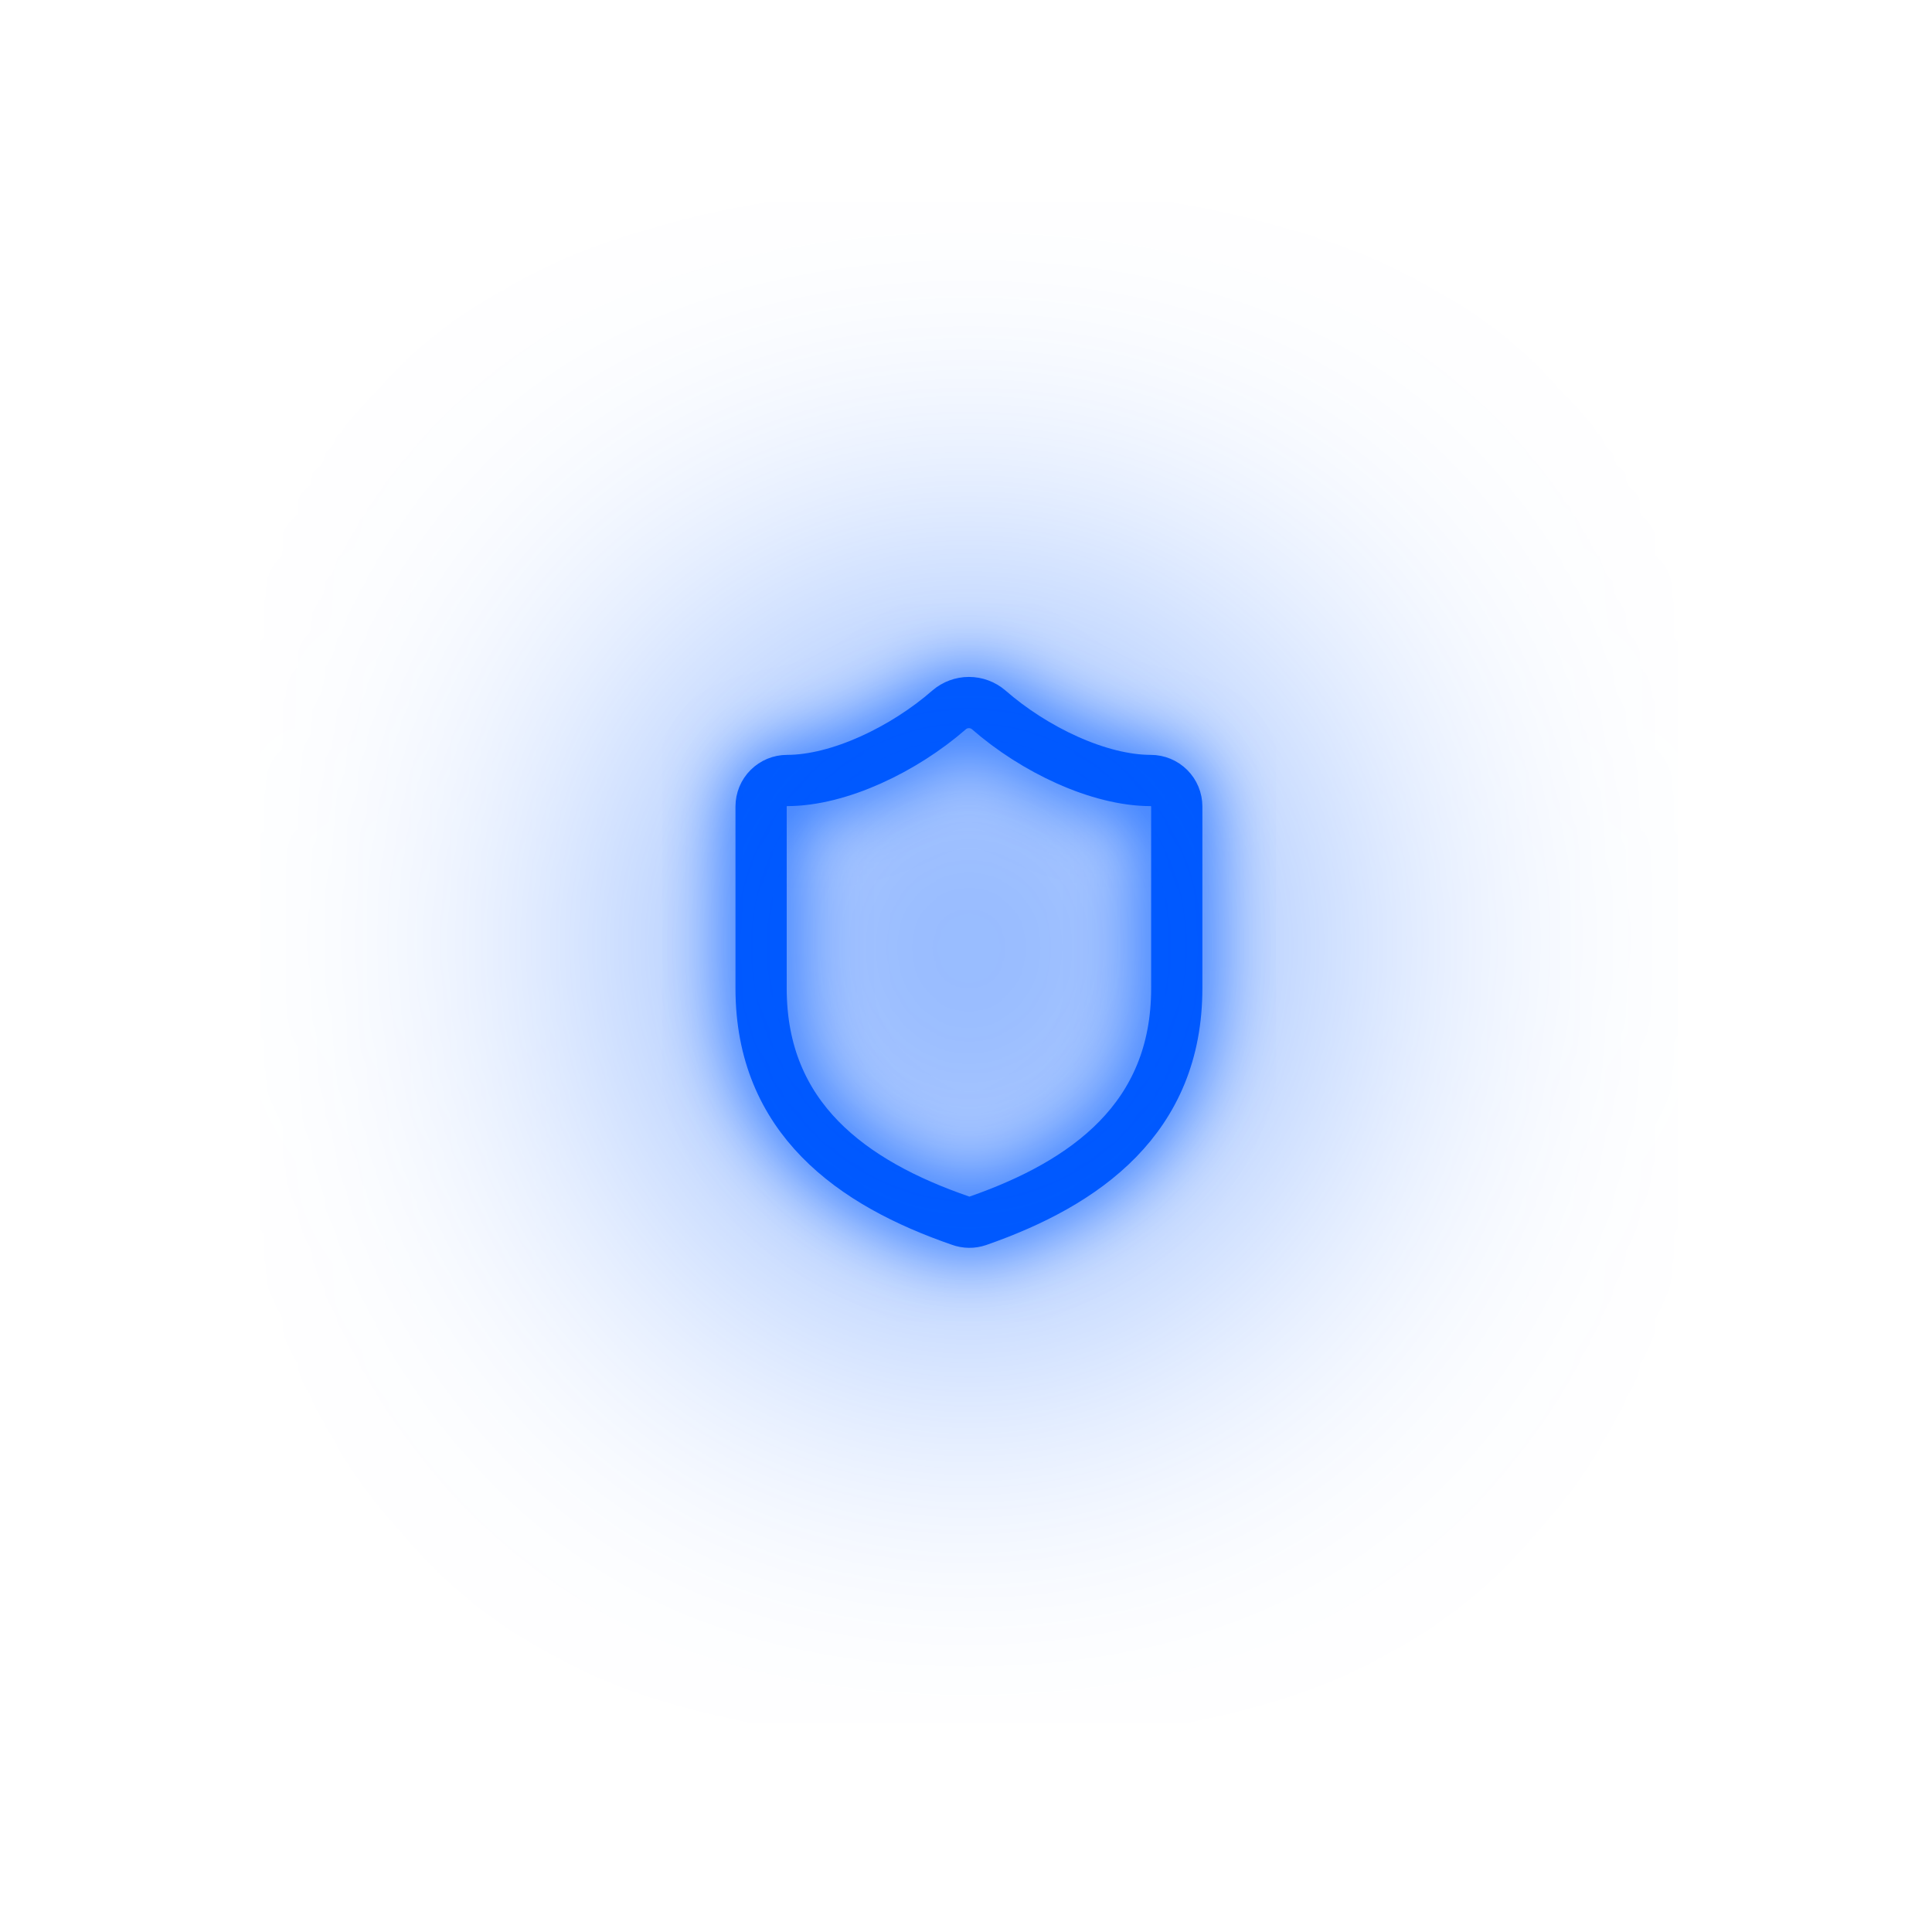
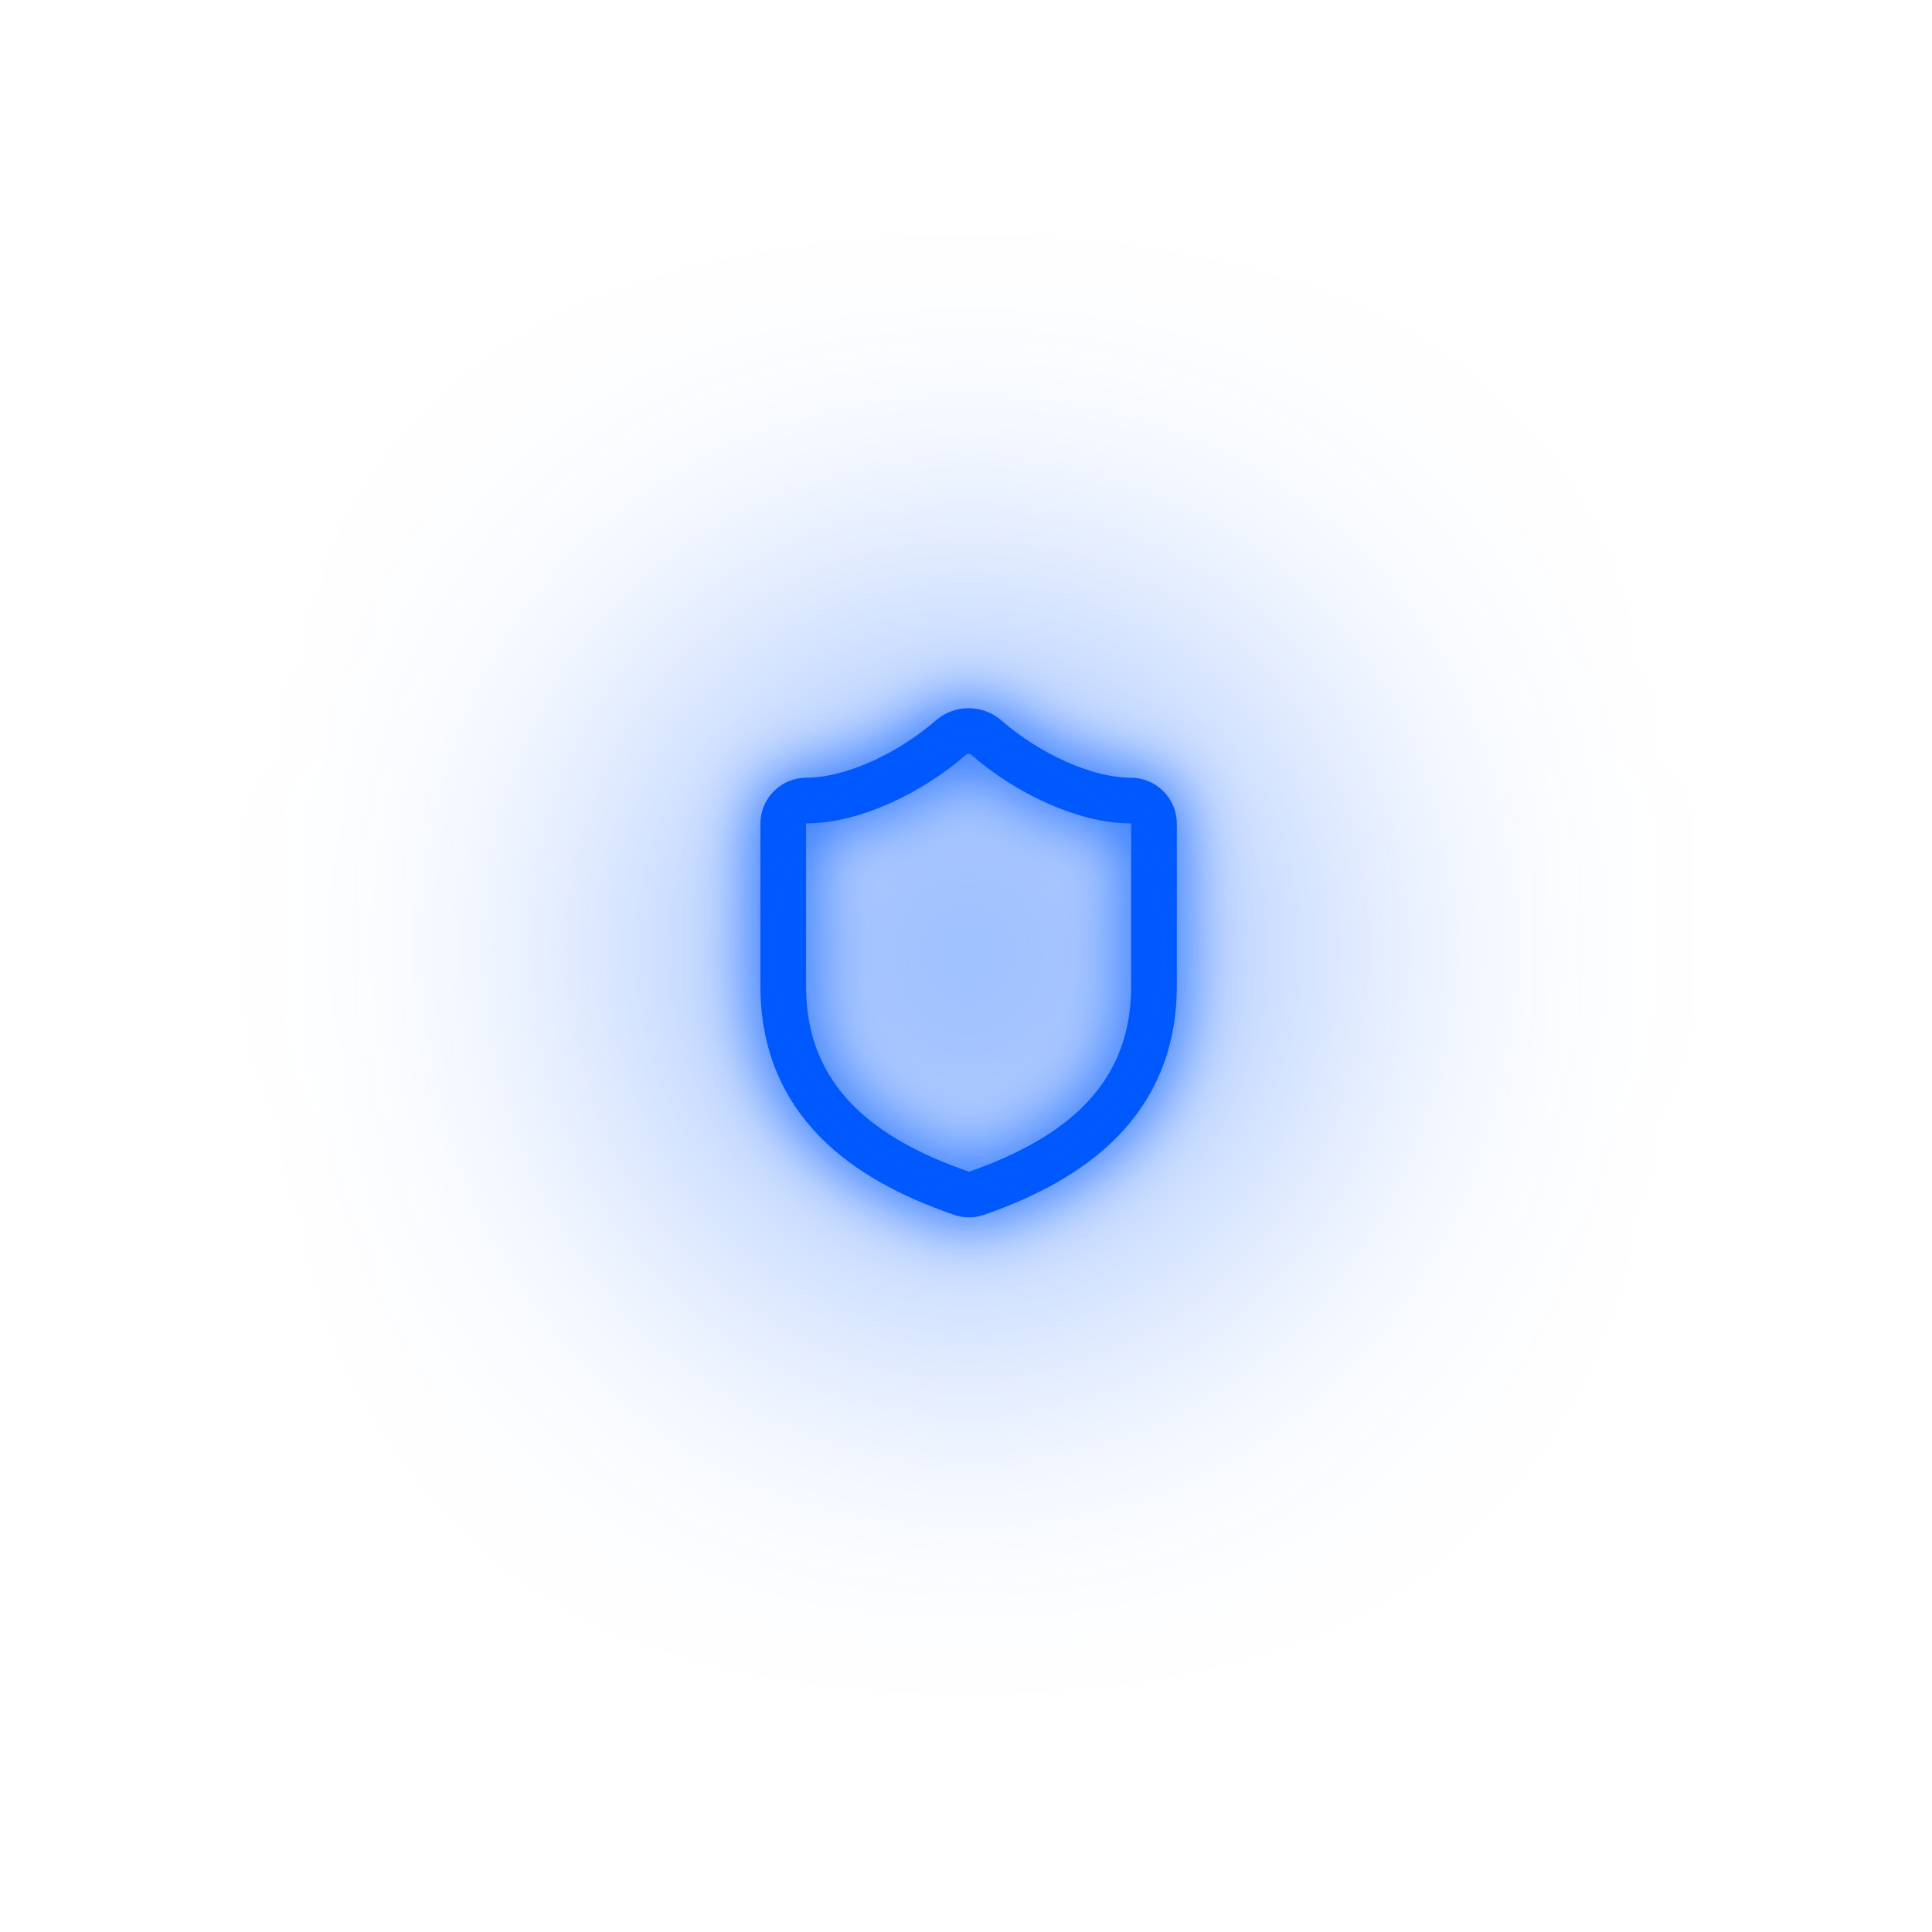
- <svg xmlns="http://www.w3.org/2000/svg" viewBox="627.00 33.00 132.00 132.00" width="132" height="132" fill="none">
+ <svg xmlns="http://www.w3.org/2000/svg" viewBox="619.00 25.00 148.00 148.00" width="148" height="148" fill="none">
  <g filter="url(#filter0_d_2346_210)">
    <path d="M707.4 100.526C707.4 109.4 701.187 113.838 693.803 116.412C693.417 116.543 692.997 116.536 692.614 116.394C685.212 113.838 679 109.4 679 100.526V88.101C679 87.63 679.187 87.178 679.52 86.846C679.853 86.513 680.304 86.326 680.775 86.326C684.325 86.326 688.762 84.196 691.851 81.498C692.227 81.177 692.705 81 693.2 81C693.694 81 694.173 81.177 694.549 81.498C697.655 84.213 702.075 86.326 705.625 86.326C706.095 86.326 706.547 86.513 706.88 86.846C707.213 87.178 707.4 87.63 707.4 88.101V100.526Z" stroke="#0059FF" stroke-width="3.5" stroke-linecap="round" stroke-linejoin="round" />
  </g>
  <g filter="url(#filter1_df_2346_210)">
    <path d="M707.4 100.526C707.4 109.4 701.187 113.838 693.803 116.412C693.417 116.543 692.997 116.536 692.614 116.394C685.212 113.838 679 109.4 679 100.526V88.101C679 87.63 679.187 87.178 679.52 86.846C679.853 86.513 680.304 86.326 680.775 86.326C684.325 86.326 688.762 84.196 691.851 81.498C692.227 81.177 692.705 81 693.2 81C693.694 81 694.173 81.177 694.549 81.498C697.655 84.213 702.075 86.326 705.625 86.326C706.095 86.326 706.547 86.513 706.88 86.846C707.213 87.178 707.4 87.63 707.4 88.101V100.526Z" stroke="#0059FF" stroke-width="7" stroke-linecap="round" stroke-linejoin="round" />
  </g>
  <defs>
-     <filter id="filter0_d_2346_210" x="672.25" y="74.25" width="41.9" height="49.005" filterUnits="userSpaceOnUse" color-interpolation-filters="sRGB">
+     <filter id="filter0_d_2346_210" x="619.00" y="25.00" width="148.00" height="148.00" filterUnits="userSpaceOnUse" color-interpolation-filters="sRGB">
      <feFlood flood-opacity="0" result="BackgroundImageFix" />
      <feColorMatrix in="SourceAlpha" type="matrix" values="0 0 0 0 0 0 0 0 0 0 0 0 0 0 0 0 0 0 127 0" result="hardAlpha" />
      <feOffset />
      <feGaussianBlur stdDeviation="2.5" />
      <feColorMatrix type="matrix" values="0 0 0 0 0 0 0 0 0 0.353 0 0 0 0 1 0 0 0 1 0" />
      <feBlend mode="normal" in2="BackgroundImageFix" result="effect1_dropShadow_2346_210" />
      <feBlend mode="normal" in="SourceGraphic" in2="effect1_dropShadow_2346_210" result="shape" />
    </filter>
-     <filter id="filter1_df_2346_210" x="644.8" y="46.8" width="96.8" height="103.906" filterUnits="userSpaceOnUse" color-interpolation-filters="sRGB">
+     <filter id="filter1_df_2346_210" x="619.00" y="25.00" width="148.00" height="148.00" filterUnits="userSpaceOnUse" color-interpolation-filters="sRGB">
      <feFlood flood-opacity="0" result="BackgroundImageFix" />
      <feColorMatrix in="SourceAlpha" type="matrix" values="0 0 0 0 0 0 0 0 0 0 0 0 0 0 0 0 0 0 127 0" result="hardAlpha" />
      <feOffset />
      <feGaussianBlur stdDeviation="2.5" />
      <feColorMatrix type="matrix" values="0 0 0 0 0 0 0 0 0 0.349 0 0 0 0 1 0 0 0 1 0" />
      <feBlend mode="normal" in2="BackgroundImageFix" result="effect1_dropShadow_2346_210" />
      <feBlend mode="normal" in="SourceGraphic" in2="effect1_dropShadow_2346_210" result="shape" />
      <feGaussianBlur stdDeviation="15.35" result="effect2_foregroundBlur_2346_210" />
    </filter>
  </defs>
</svg>
